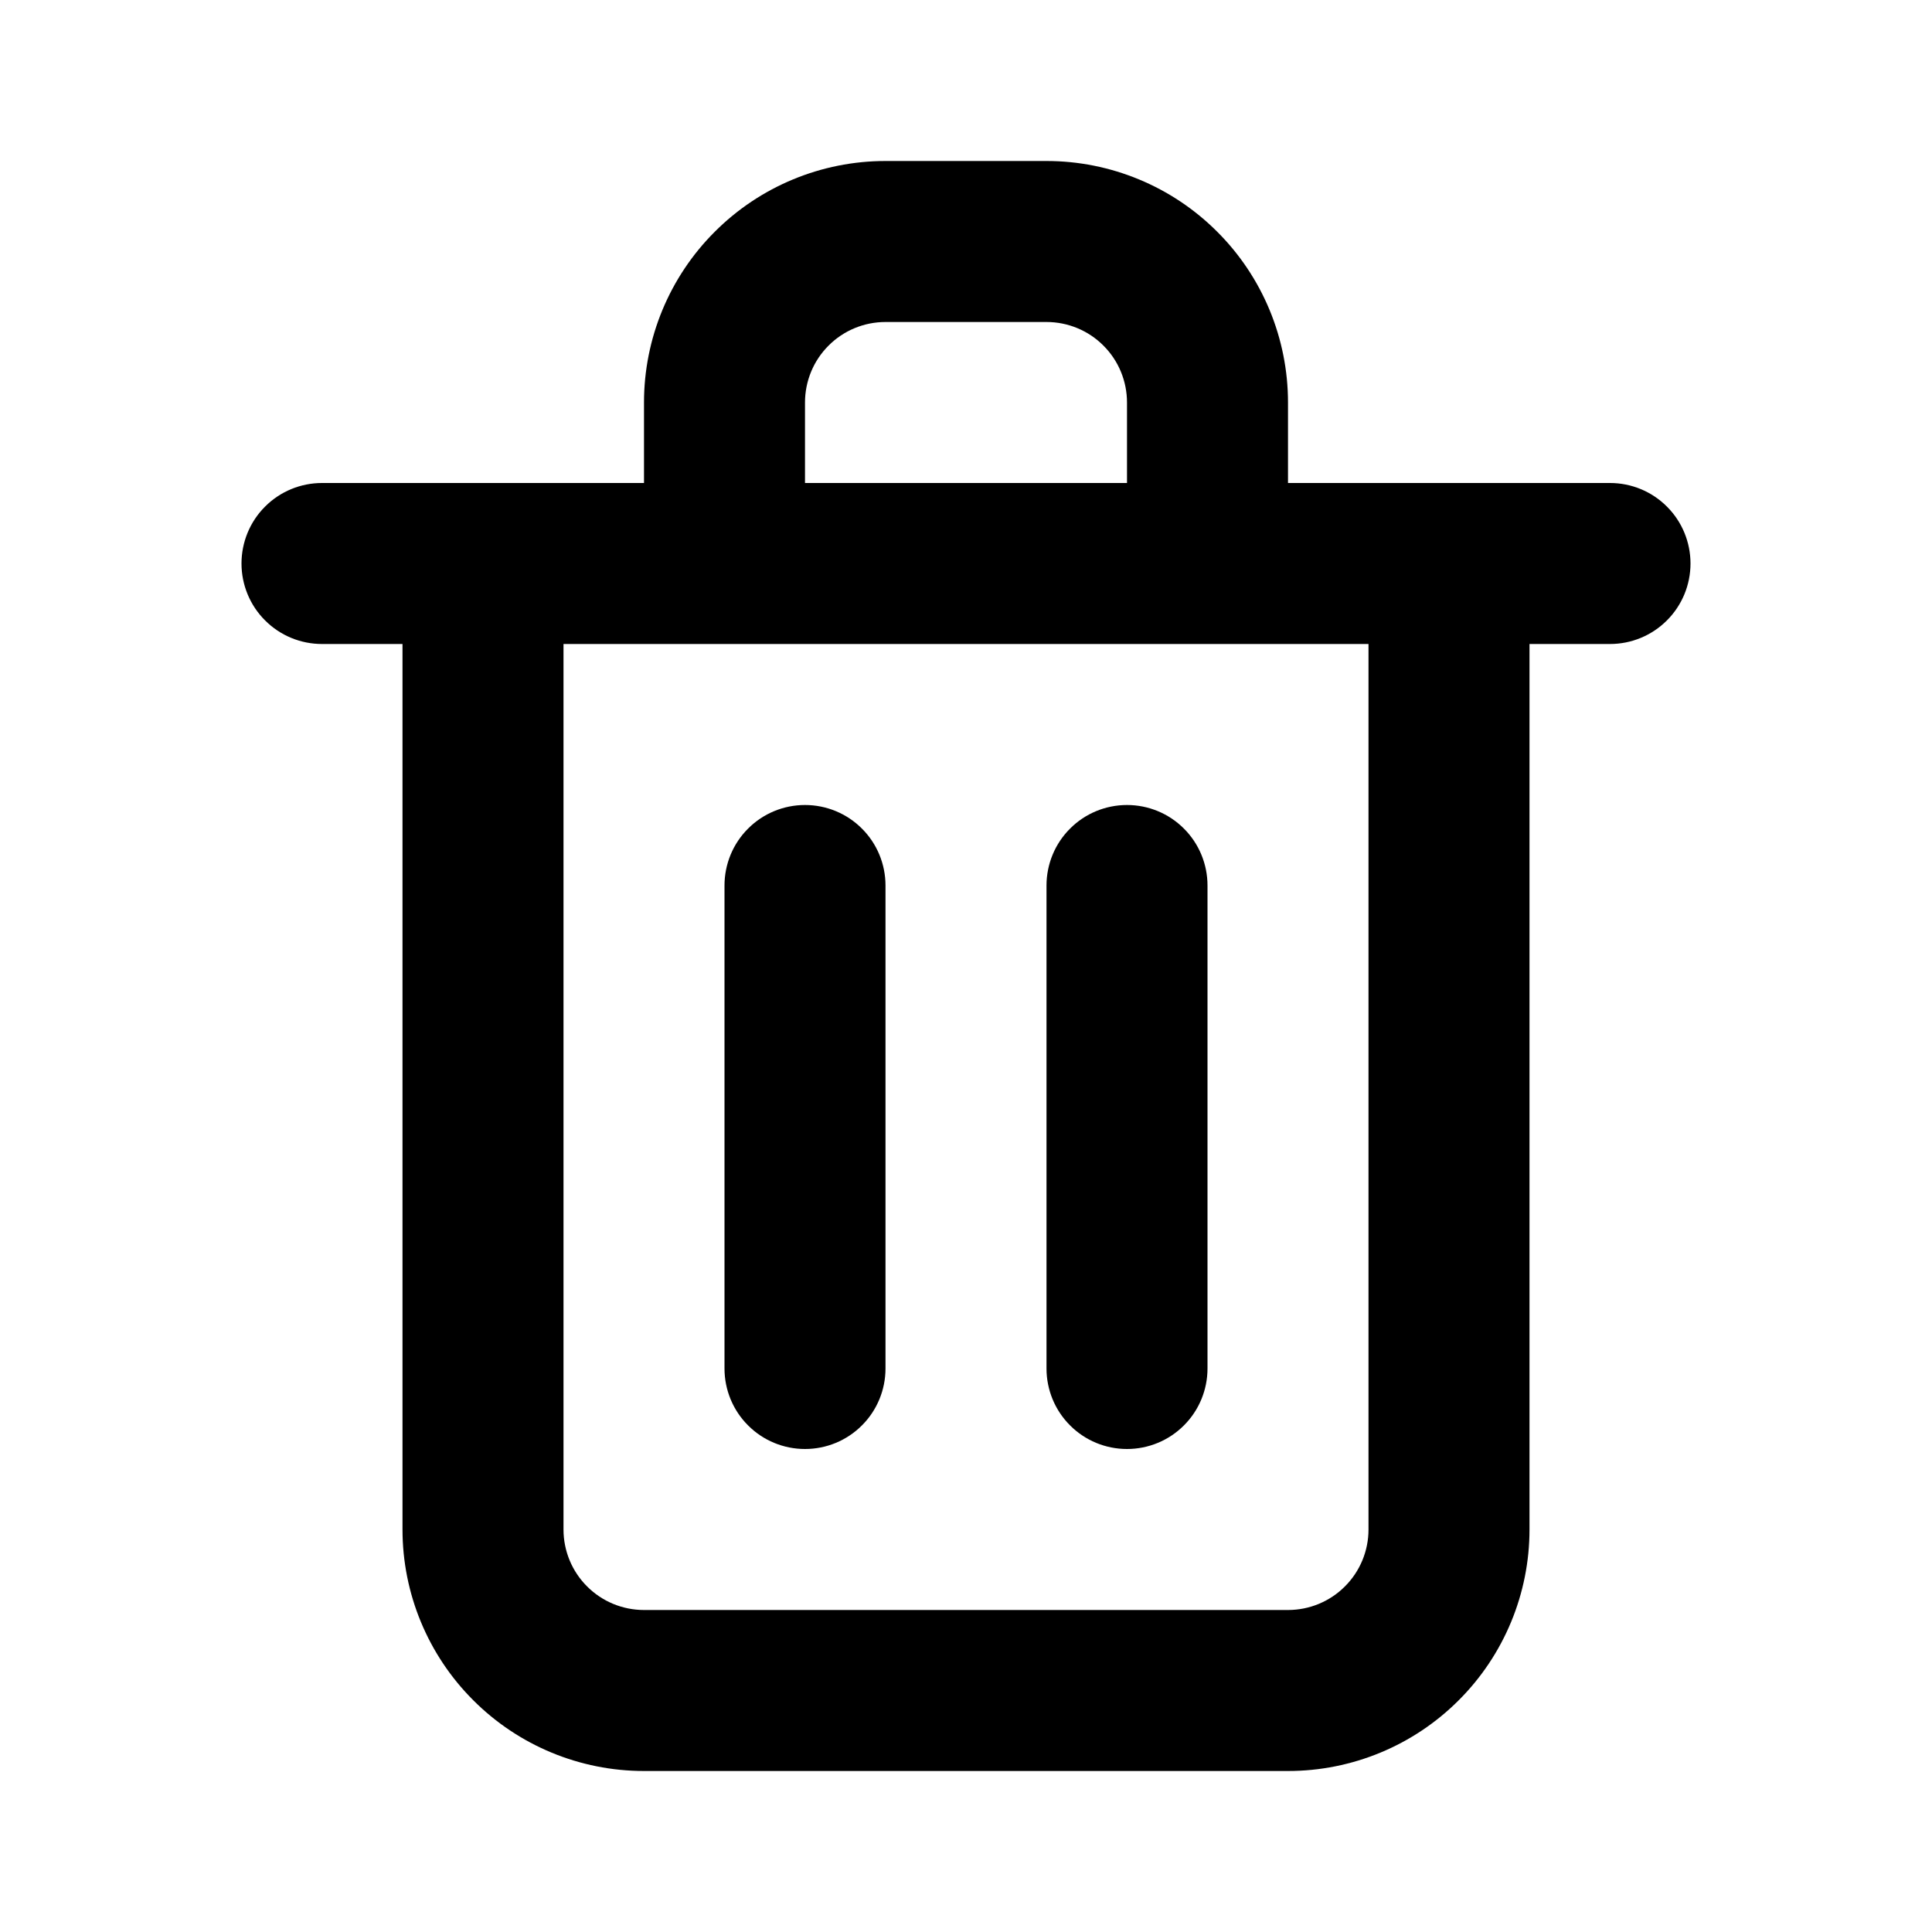
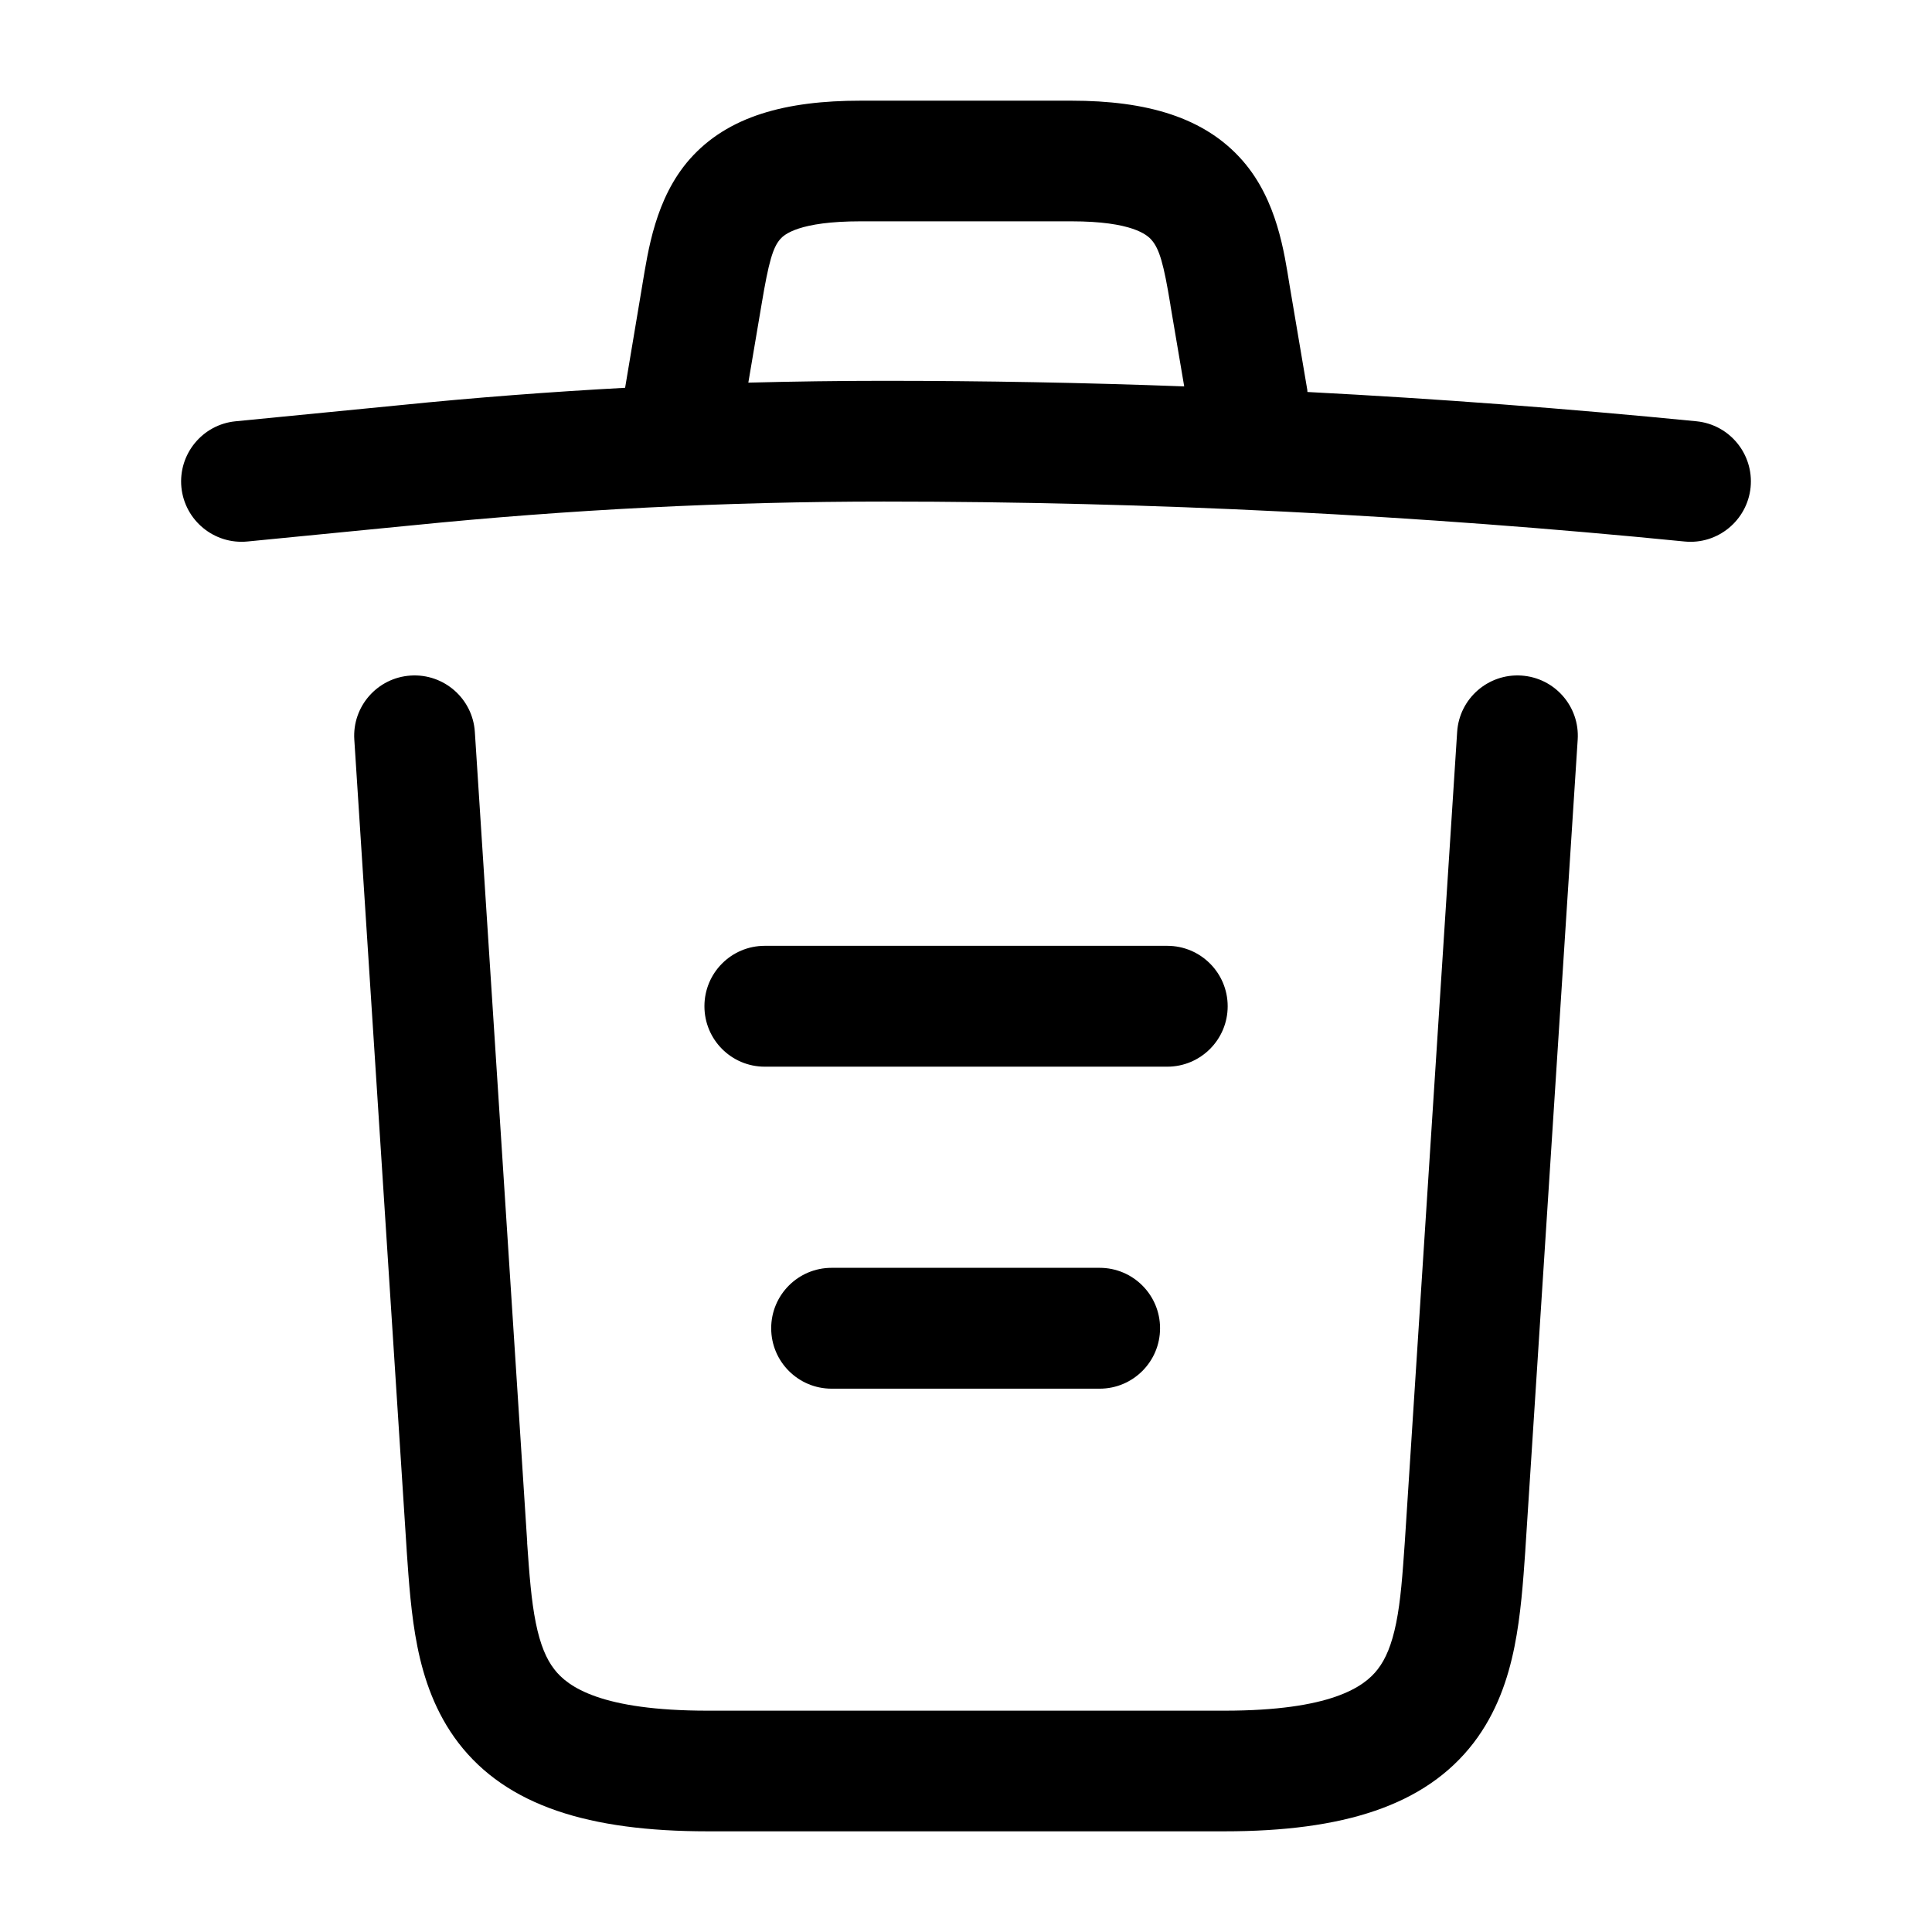
- <svg xmlns="http://www.w3.org/2000/svg" width="24" height="24" viewBox="0 0 24 24" fill="none">
-   <path d="M10 18C10.265 18 10.52 17.895 10.707 17.707C10.895 17.52 11 17.265 11 17V11C11 10.735 10.895 10.48 10.707 10.293C10.52 10.105 10.265 10 10 10C9.735 10 9.48 10.105 9.293 10.293C9.105 10.48 9 10.735 9 11V17C9 17.265 9.105 17.52 9.293 17.707C9.48 17.895 9.735 18 10 18ZM20 6H16V5C16 4.204 15.684 3.441 15.121 2.879C14.559 2.316 13.796 2 13 2H11C10.204 2 9.441 2.316 8.879 2.879C8.316 3.441 8 4.204 8 5V6H4C3.735 6 3.48 6.105 3.293 6.293C3.105 6.48 3 6.735 3 7C3 7.265 3.105 7.52 3.293 7.707C3.48 7.895 3.735 8 4 8H5V19C5 19.796 5.316 20.559 5.879 21.121C6.441 21.684 7.204 22 8 22H16C16.796 22 17.559 21.684 18.121 21.121C18.684 20.559 19 19.796 19 19V8H20C20.265 8 20.52 7.895 20.707 7.707C20.895 7.52 21 7.265 21 7C21 6.735 20.895 6.48 20.707 6.293C20.52 6.105 20.265 6 20 6ZM10 5C10 4.735 10.105 4.48 10.293 4.293C10.48 4.105 10.735 4 11 4H13C13.265 4 13.52 4.105 13.707 4.293C13.895 4.48 14 4.735 14 5V6H10V5ZM17 19C17 19.265 16.895 19.52 16.707 19.707C16.52 19.895 16.265 20 16 20H8C7.735 20 7.48 19.895 7.293 19.707C7.105 19.52 7 19.265 7 19V8H17V19ZM14 18C14.265 18 14.52 17.895 14.707 17.707C14.895 17.52 15 17.265 15 17V11C15 10.735 14.895 10.48 14.707 10.293C14.52 10.105 14.265 10 14 10C13.735 10 13.48 10.105 13.293 10.293C13.105 10.48 13 10.735 13 11V17C13 17.265 13.105 17.52 13.293 17.707C13.48 17.895 13.735 18 14 18Z" fill="currentColor" />
+ <svg xmlns="http://www.w3.org/2000/svg" width="18" height="18" viewBox="0 0 18 18" fill="none">
+   <path d="M14.174 6.294C14.484 6.314 14.719 6.581 14.699 6.891L14.211 14.443V14.447C14.191 14.733 14.169 15.049 14.11 15.342C14.05 15.641 13.944 15.957 13.729 16.238C13.278 16.825 12.51 17.062 11.408 17.062H6.593C5.49 17.062 4.722 16.825 4.271 16.238C4.056 15.957 3.949 15.641 3.889 15.342C3.83 15.049 3.809 14.733 3.789 14.447V14.443L3.301 6.891C3.281 6.581 3.516 6.314 3.826 6.294C4.136 6.274 4.404 6.509 4.424 6.819L4.912 14.371H4.911C4.932 14.672 4.95 14.912 4.992 15.12C5.033 15.323 5.09 15.457 5.164 15.552C5.29 15.717 5.603 15.938 6.593 15.938H11.408C12.397 15.938 12.71 15.717 12.836 15.552C12.91 15.457 12.967 15.323 13.008 15.12C13.05 14.912 13.067 14.672 13.088 14.371L13.576 6.819C13.596 6.509 13.864 6.274 14.174 6.294ZM10.245 11.812C10.556 11.812 10.808 12.064 10.808 12.375C10.808 12.686 10.556 12.938 10.245 12.938H7.748C7.437 12.938 7.185 12.686 7.185 12.375C7.185 12.064 7.437 11.812 7.748 11.812H10.245ZM10.875 8.812C11.186 8.812 11.438 9.064 11.438 9.375C11.438 9.686 11.186 9.938 10.875 9.938H7.125C6.814 9.938 6.563 9.686 6.563 9.375C6.563 9.064 6.814 8.812 7.125 8.812H10.875ZM9.982 0.938C10.683 0.938 11.225 1.092 11.579 1.499C11.899 1.867 11.965 2.353 12.015 2.659L12.18 3.634C12.181 3.64 12.18 3.646 12.181 3.652C13.391 3.715 14.6 3.806 15.806 3.925C16.115 3.956 16.34 4.231 16.31 4.54C16.279 4.849 16.003 5.076 15.694 5.045C13.215 4.799 10.721 4.673 8.235 4.673C6.769 4.673 5.303 4.747 3.836 4.895H3.835L2.305 5.045C1.996 5.075 1.721 4.849 1.69 4.54C1.66 4.231 1.886 3.955 2.195 3.925L3.725 3.775C4.425 3.704 5.124 3.651 5.824 3.613L5.985 2.652V2.651C6.038 2.34 6.104 1.849 6.426 1.483C6.782 1.08 7.325 0.938 8.018 0.938H9.982ZM8.018 2.062C7.443 2.062 7.306 2.186 7.27 2.227C7.201 2.306 7.162 2.437 7.095 2.838L6.972 3.565C7.393 3.554 7.814 3.548 8.235 3.548C9.167 3.548 10.1 3.565 11.033 3.6L10.905 2.846V2.843C10.842 2.458 10.802 2.32 10.729 2.236C10.689 2.189 10.548 2.062 9.982 2.062H8.018Z" fill="currentColor" />
</svg>
